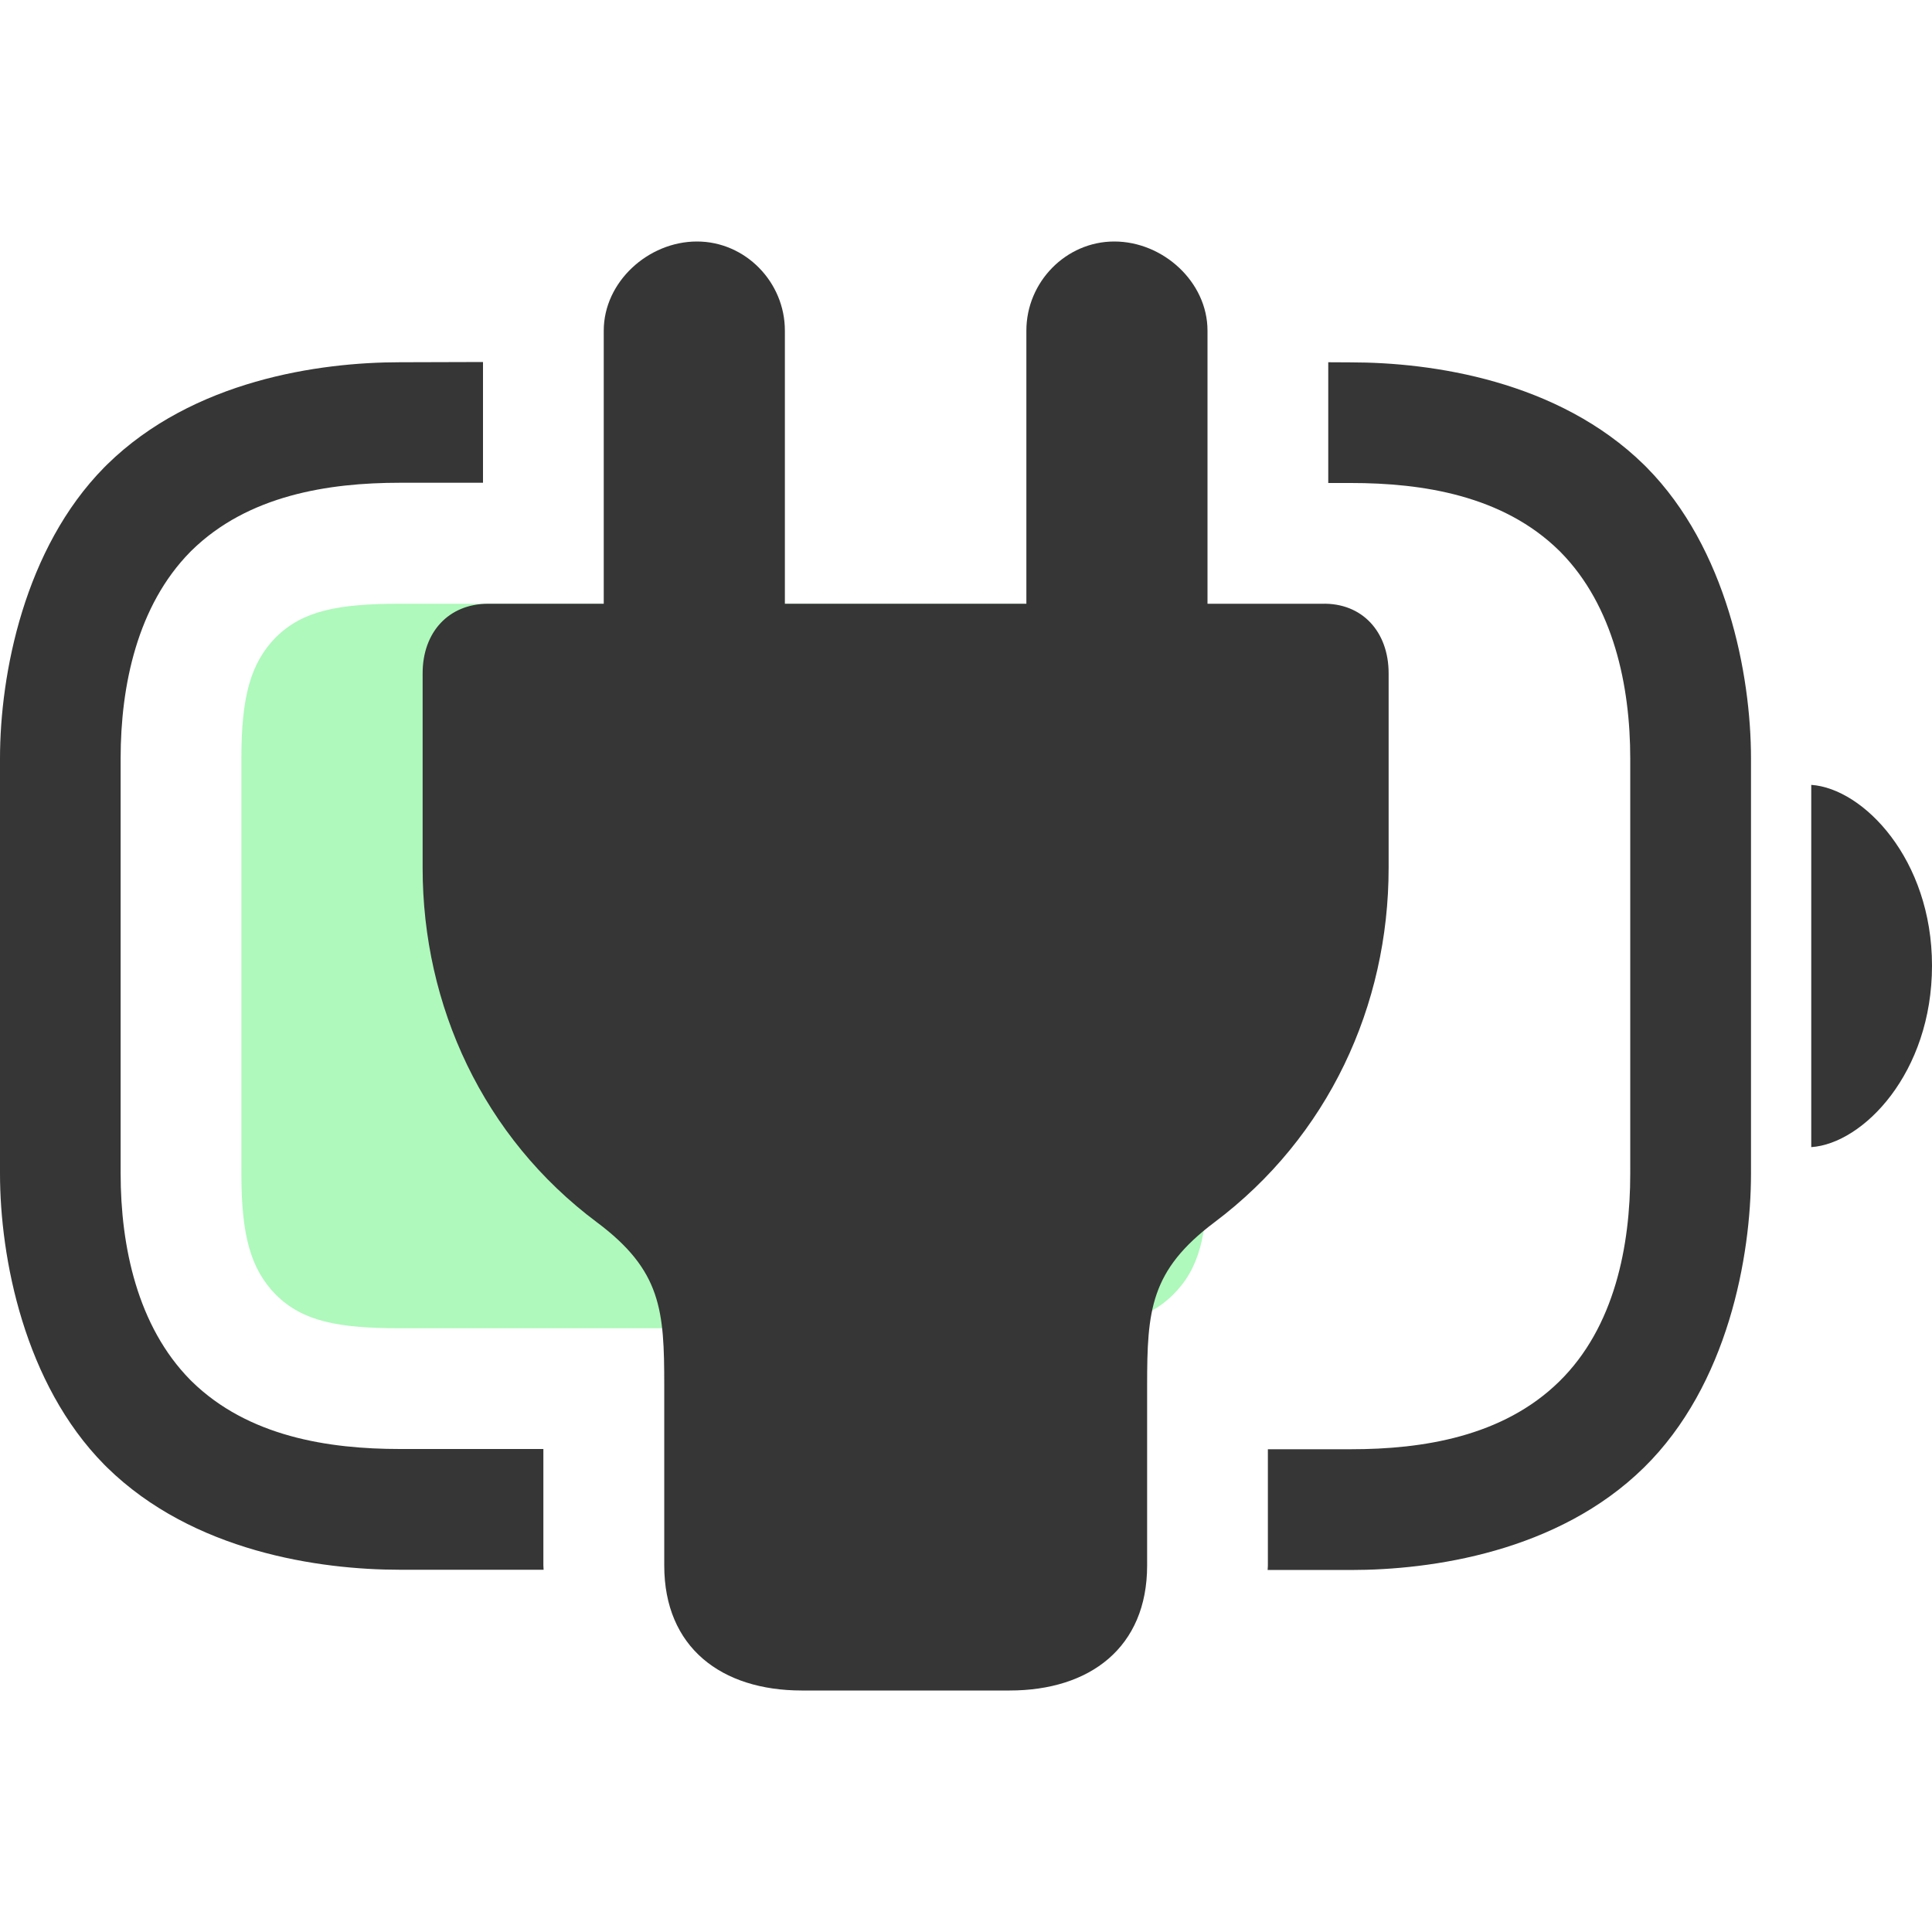
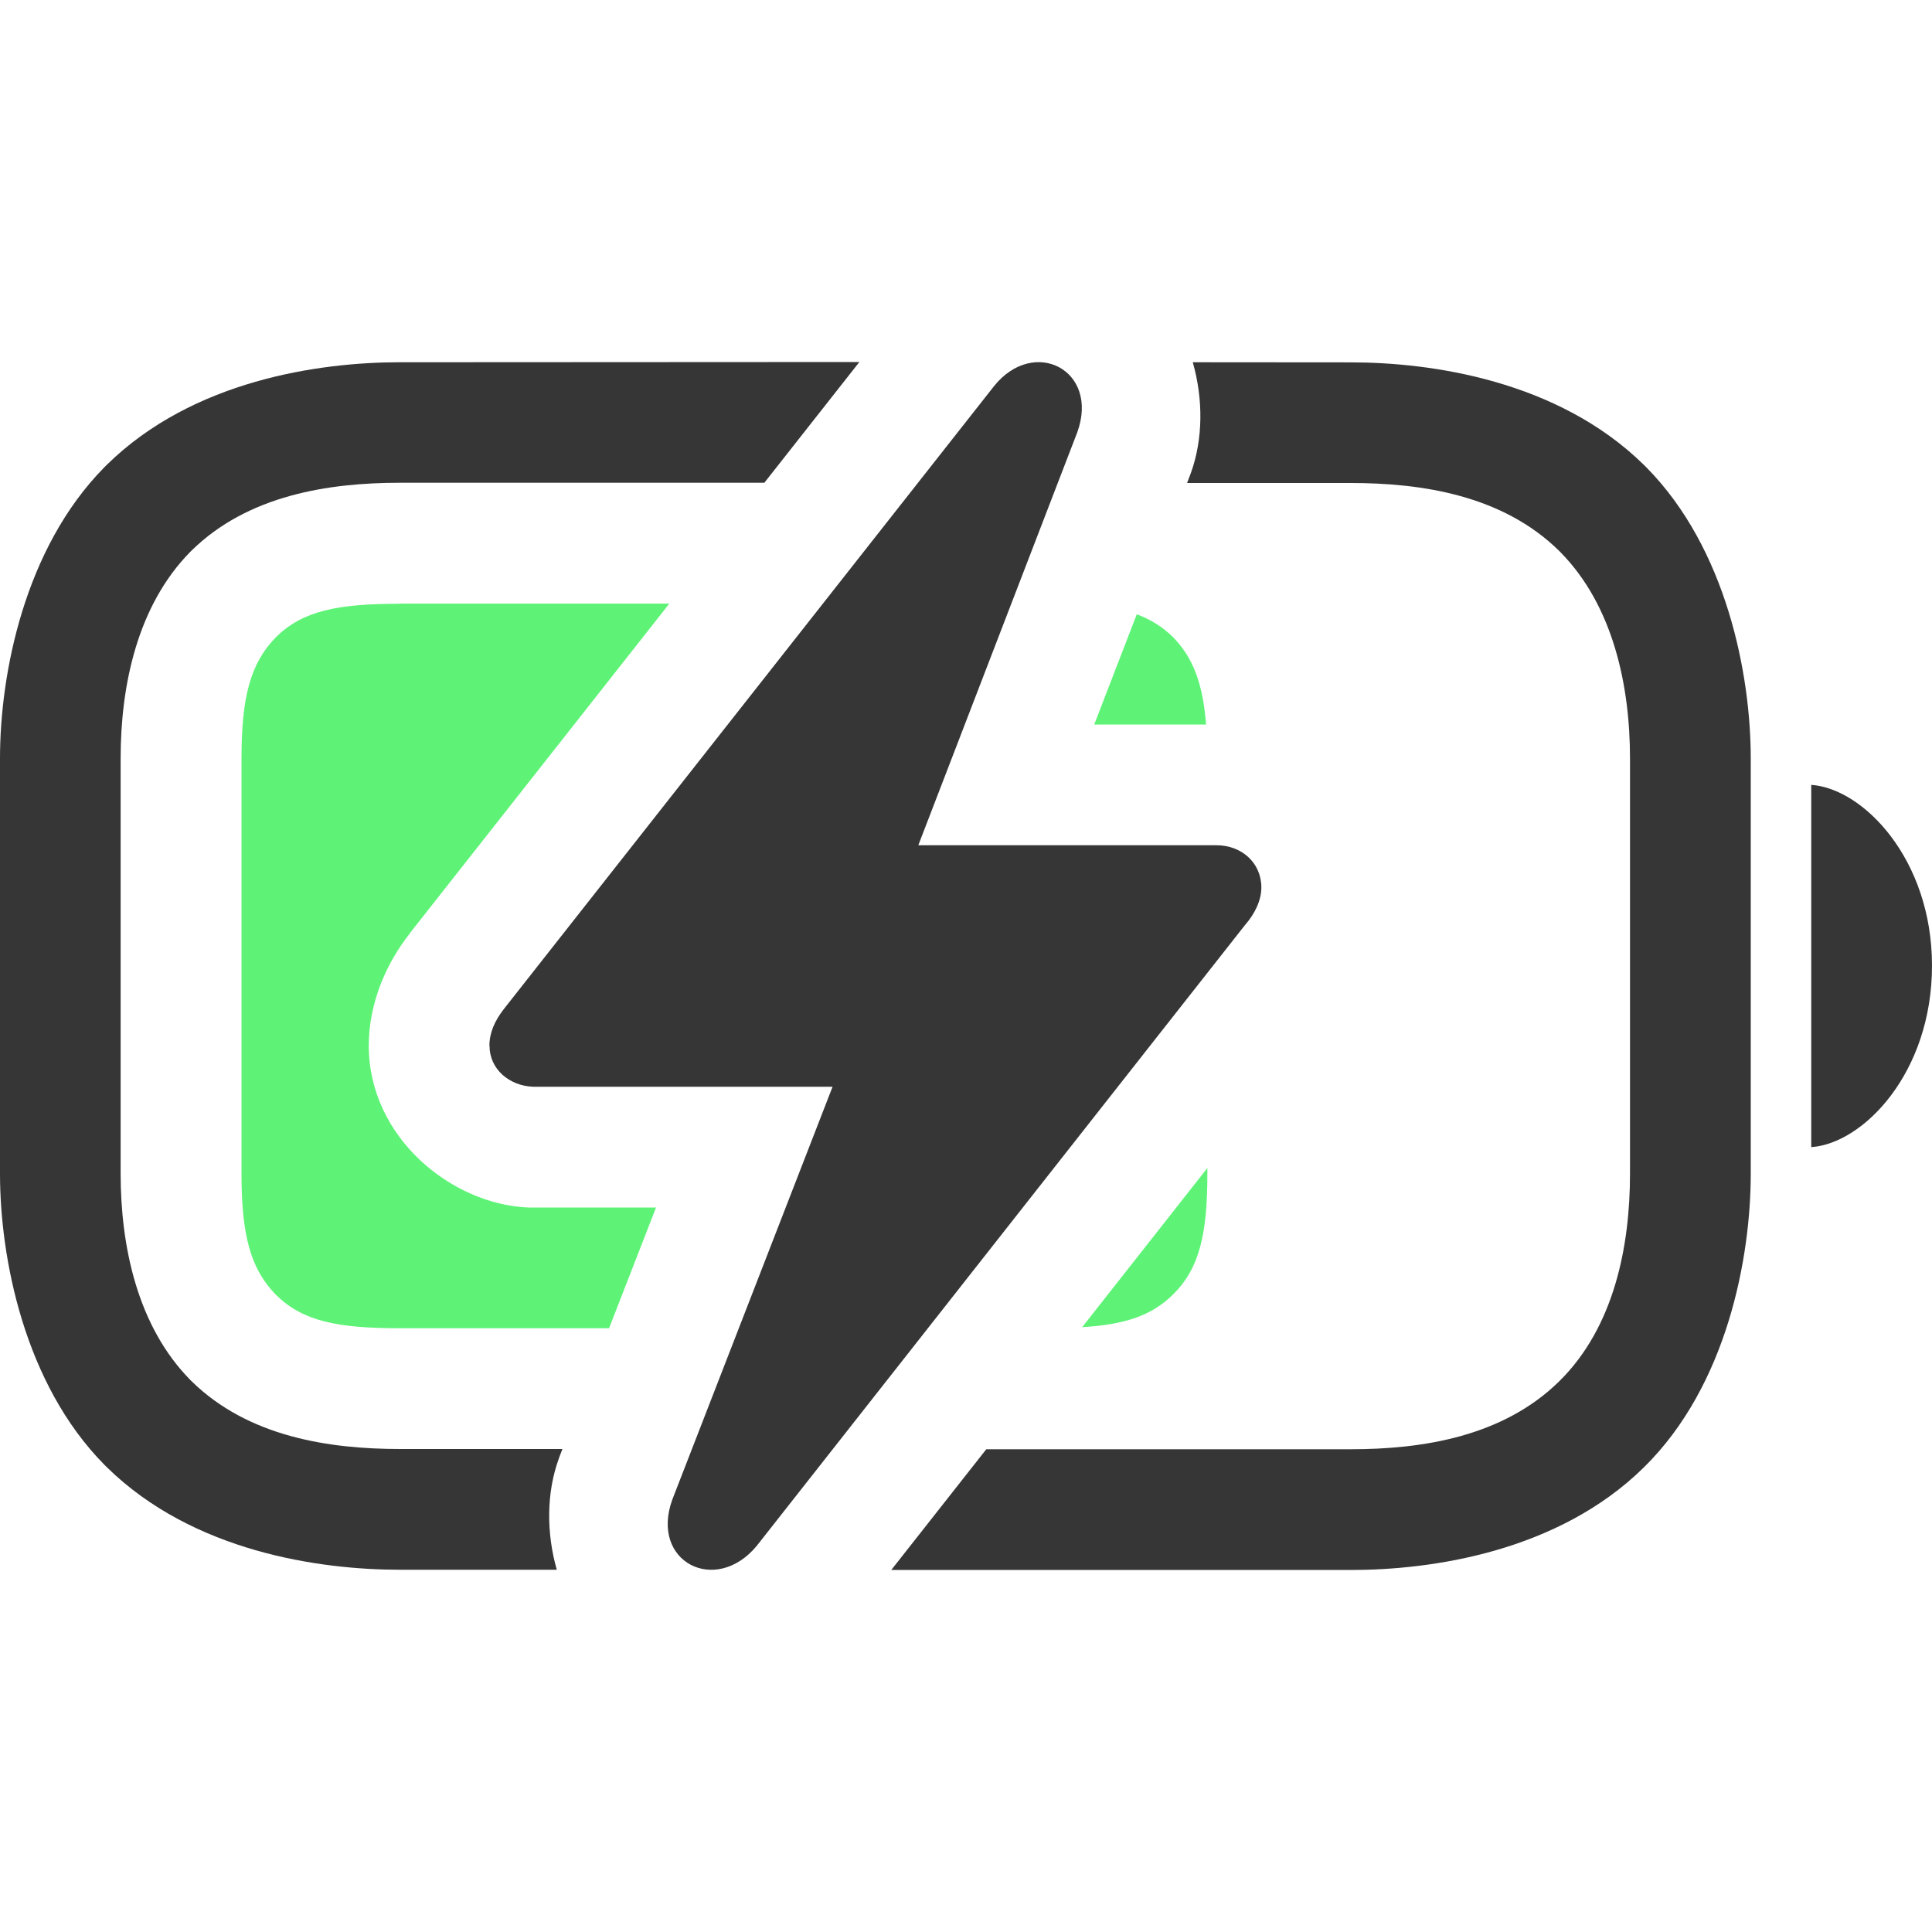
<svg xmlns="http://www.w3.org/2000/svg" width="16" height="16" version="1.1">
-   <path class="success" d="m3.313 11h5.373c0.516 0 0.804-0.058 1.026-0.275 0.221-0.217 0.288-0.499 0.288-1.006v-3.438c0-0.507-0.074-0.789-0.288-1.006-0.221-0.217-0.509-0.275-1.026-0.275h-5.373c-0.516 0-0.804 0.058-1.026 0.275-0.214 0.217-0.288 0.499-0.288 1.006v3.438c0 0.507 0.074 0.789 0.288 1.006 0.221 0.217 0.509 0.275 1.026 0.275z" color="#000000" fill="#5ef377" opacity=".5" />
-   <path d="m3.312 3c-0.666 0-1.713 0.148-2.426 0.848l-0.023 0.023c-0.661 0.671-0.863 1.709-0.863 2.41v3.438c0 0.701 0.202 1.74 0.863 2.41l0.023 0.023c0.713 0.699 1.76 0.848 2.426 0.848h1.19c-2.016e-4 -0.012-0.002-0.023-0.002-0.035v-0.965h-1.188c-0.591 0-1.257-0.102-1.725-0.561l-0.012-0.012c-0.437-0.444-0.576-1.105-0.576-1.709v-3.438c0-0.604 0.139-1.265 0.576-1.709l0.012-0.012c0.467-0.458 1.133-0.561 1.725-0.561h0.688v-1zm7.688 0v1h0.188c0.591 0 1.258 0.102 1.725 0.561l0.012 0.012c0.437 0.444 0.576 1.105 0.576 1.709v3.438c0 0.594-0.128 1.27-0.588 1.721-0.467 0.458-1.133 0.561-1.725 0.561h-0.688v0.965c0 0.012-0.002 0.023-2e-3 0.035h0.69c0.666 0 1.713-0.148 2.426-0.848 0.697-0.684 0.887-1.752 0.887-2.434v-3.438c0-0.701-0.202-1.74-0.863-2.41l-0.023-0.023c-0.713-0.699-1.76-0.848-2.426-0.848z" fill="#363636" style="-inkscape-stroke:none" />
-   <path class="error" d="m15 9.5c0.43-0.029 1-0.615 1-1.503 0-0.882-0.57-1.468-1-1.497z" fill="#363636" stroke-width=".763" />
-   <path d="m8.361 14c0.665 0 1.139-0.356 1.139-1.035v-1.493c0-0.619 0.026-0.95 0.557-1.349 0.943-0.708 1.443-1.794 1.443-2.935v-1.612c0-0.344-0.219-0.585-0.551-0.576h-0.949v-2.262c0-0.403-0.368-0.738-0.772-0.738-0.4 0-0.728 0.335-0.728 0.738v2.262h-2v-2.262c0-0.403-0.328-0.738-0.728-0.738-0.404 0-0.772 0.335-0.772 0.738v2.262h-0.957c-0.328 0-0.543 0.236-0.543 0.576v1.612c0 1.141 0.501 2.231 1.444 2.935 0.534 0.399 0.557 0.73 0.557 1.349v1.493c0 0.679 0.474 1.035 1.139 1.035z" color="#000000" fill="#363636" stroke-linecap="round" stroke-linejoin="round" stroke-width="2" style="-inkscape-stroke:none" />
+   <path class="success" d="m3.312 5c-0.516 0-0.804 0.058-1.025 0.275-0.214 0.217-0.287 0.499-0.287 1.006v3.438c0 0.507 0.073 0.789 0.287 1.006 0.221 0.217 0.509 0.275 1.025 0.275h1.732l0.389-1h-1.02a1 1 0 0 1-0.039 0c-0.636-0.026-1.32-0.582-1.32-1.34 0-0.369 0.158-0.702 0.342-0.932v-0.002l2.147-2.727h-2.231zm6.102 0.088-0.352 0.912h0.926c-0.026-0.335-0.105-0.552-0.275-0.725-0.086-0.084-0.184-0.145-0.299-0.188zm-2.727 1.691-0.961 1.221h1.168a1 1 0 0 1 0.941 1.19l0.936-1.19h-1.166a1 1 0 0 1-0.918-1.221zm3.312 2.894-1.037 1.318c0.348-0.021 0.572-0.093 0.75-0.268 0.221-0.217 0.287-0.499 0.287-1.006v-0.045z" fill="#5ef377" />
+   <path d="m3.312 3c-0.666 0-1.713 0.148-2.426 0.848l-0.023 0.023c-0.661 0.671-0.863 1.709-0.863 2.41v3.438c0 0.701 0.202 1.74 0.863 2.41l0.023 0.023c0.713 0.699 1.76 0.848 2.426 0.848h1.299c-0.087-0.306-0.086-0.637 0.016-0.918a1 1 0 0 1 0.008-0.023l0.023-0.059h-1.346c-0.591 0-1.257-0.102-1.725-0.561l-0.012-0.012c-0.437-0.444-0.576-1.105-0.576-1.709v-3.438c0-0.604 0.139-1.265 0.576-1.709l0.012-0.012c0.467-0.458 1.133-0.561 1.725-0.561h3.018l0.787-1zm6.566 0c0.087 0.305 0.086 0.636-0.016 0.918a1 1 0 0 1-0.008 0.021l-0.023 0.061h1.355c0.591 0 1.258 0.102 1.725 0.561l0.012 0.012c0.437 0.444 0.576 1.105 0.576 1.709v3.438c0 0.594-0.128 1.27-0.588 1.721-0.467 0.458-1.133 0.561-1.725 0.561h-3.018l-0.787 1h3.805c0.666 0 1.713-0.148 2.426-0.848 0.697-0.684 0.887-1.752 0.887-2.434v-3.438c0-0.701-0.202-1.74-0.863-2.41l-0.023-0.023c-0.713-0.699-1.76-0.848-2.426-0.848z" fill="#363636" style="-inkscape-stroke:none" />
+   <path d="m15 9.5c0.43-0.029 1-0.615 1-1.503 0-0.882-0.57-1.468-1-1.497z" fill="#363636" stroke-width=".763" />
+   <path d="m4.054 8.66c0 0.196 0.165 0.332 0.36 0.34h2.481l-1.328 3.421c-0.185 0.515 0.36 0.792 0.7 0.381l4.045-5.143c0.082-0.093 0.134-0.206 0.134-0.309 0-0.206-0.165-0.35-0.371-0.35h-2.47l1.317-3.421c0.185-0.515-0.36-0.793-0.69-0.381l-4.055 5.153c-0.082 0.103-0.124 0.206-0.124 0.309z" color="#000000" fill="#363636" stroke-linecap="round" stroke-linejoin="round" stroke-width="2" style="-inkscape-stroke:none" />
</svg>
